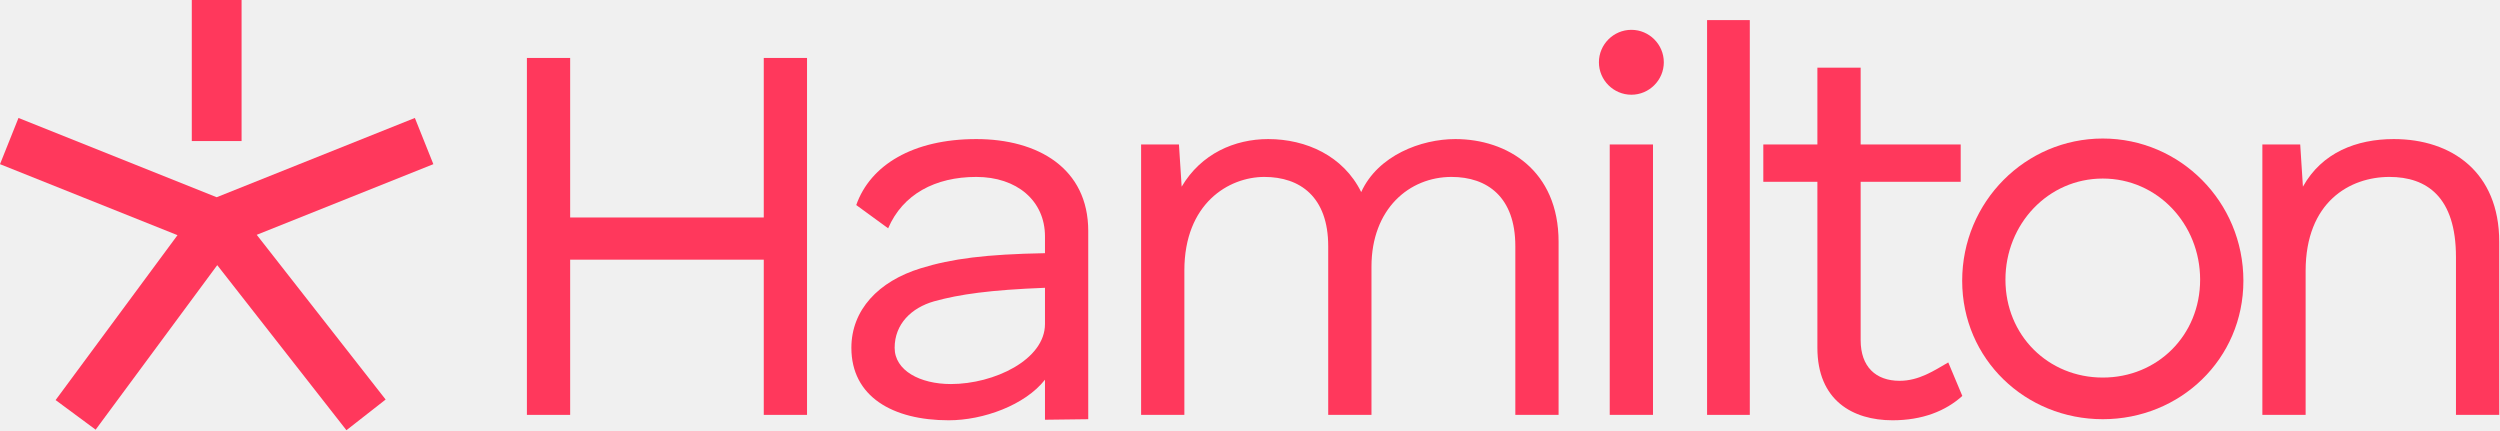
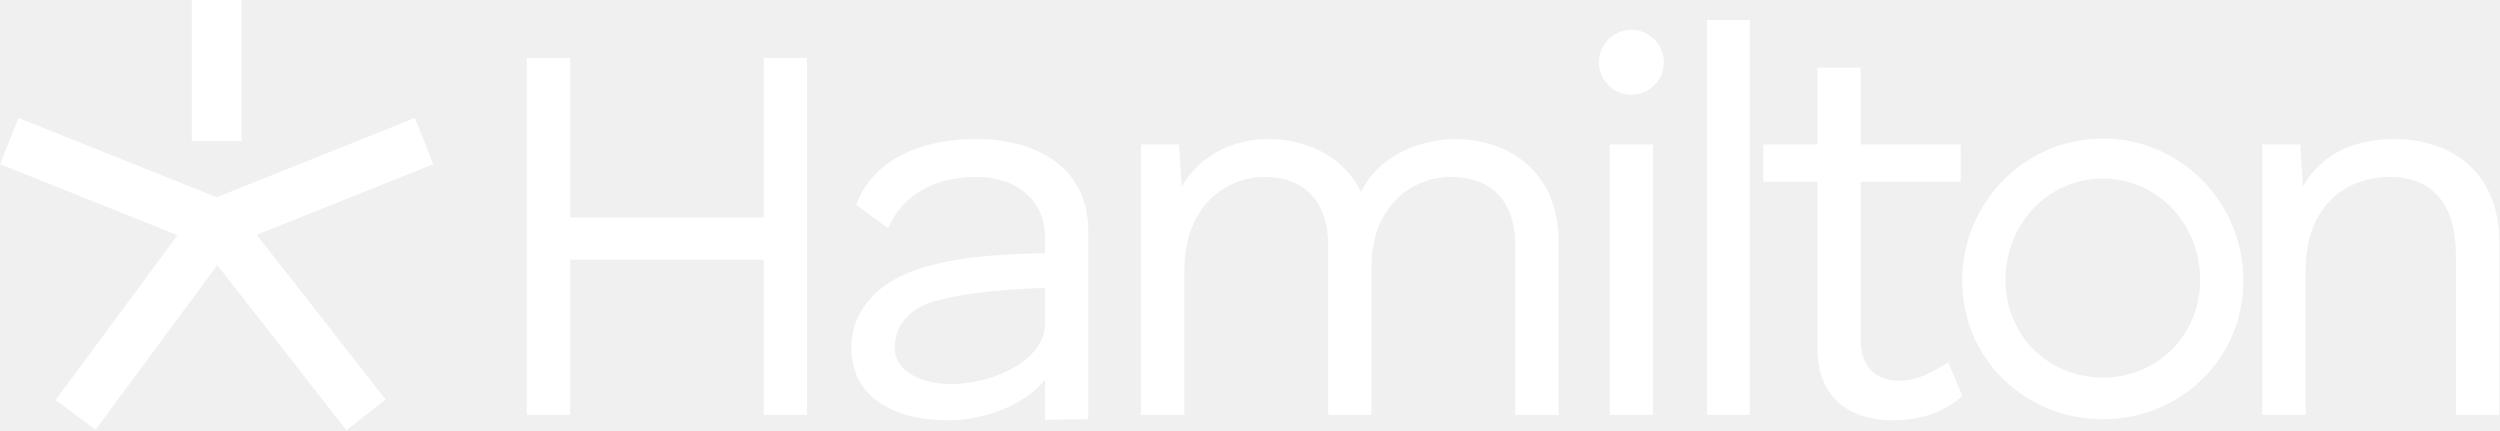
<svg xmlns="http://www.w3.org/2000/svg" width="523" height="90" viewBox="0 0 523 90" fill="none">
-   <path d="M168.83 12.123V86.792H159.779V54.322H119.277V86.792H110.227V12.123H119.277V45.498H159.779V12.123H168.83Z" fill="#ff385c" />
-   <path d="M204.242 29.094C217.139 29.094 227.661 35.203 227.661 48.326V76.157V87.697L218.61 87.81V79.438C214.424 84.756 205.713 87.923 198.472 87.923C186.706 87.923 178.108 82.945 178.108 72.763C178.108 64.844 183.765 58.848 192.589 56.133C199.151 54.096 206.278 53.191 218.61 52.965V49.458C218.61 41.991 212.727 37.013 204.242 37.013C195.644 37.013 188.856 40.633 185.801 47.761L179.126 42.896C182.068 34.524 191.005 29.094 204.242 29.094ZM187.159 72.763C187.159 77.515 192.476 80.343 198.925 80.343C207.975 80.343 218.61 75.252 218.61 67.785V60.206C207.07 60.658 200.735 61.563 195.417 63.034C190.666 64.391 187.159 67.785 187.159 72.763Z" fill="#ff385c" />
-   <path d="M304.449 29.094C315.31 29.094 326.057 35.655 326.057 50.589V86.792H317.007V51.494C317.007 41.199 311.124 37.013 303.657 37.013C294.832 37.013 286.913 43.688 286.913 55.793V86.792H277.862V51.494C277.862 41.199 271.979 37.013 264.512 37.013C257.046 37.013 247.769 42.557 247.769 56.585V86.792H238.718V30.225H246.637L247.203 39.049C251.276 32.148 258.29 29.094 265.304 29.094C273.224 29.094 281.03 32.601 284.763 40.181C288.271 32.488 297.321 29.094 304.449 29.094Z" fill="#ff385c" />
-   <path d="M341.282 19.817C337.548 19.817 334.494 16.762 334.494 13.029C334.494 9.295 337.548 6.241 341.282 6.241C345.015 6.241 348.07 9.295 348.07 13.029C348.07 16.762 345.015 19.817 341.282 19.817ZM336.756 86.792V30.225H345.807V86.792H336.756Z" fill="#ff385c" />
-   <path d="M357.121 4.204H366.058V86.792H357.121V4.204Z" fill="#ff385c" />
-   <path d="M389.249 71.18C389.249 76.723 392.417 79.665 397.395 79.665C401.467 79.665 404.635 77.515 407.577 75.818L410.518 82.832C407.011 86 402.146 87.923 395.924 87.923C387.552 87.923 380.198 83.737 380.198 72.763V38.031H368.885V30.225H380.198V14.16H389.249V30.225H410.179V38.031H389.249V71.18Z" fill="#ff385c" />
-   <path d="M410.488 58.735C410.488 42.217 423.725 28.98 439.903 28.98C456.081 28.98 469.318 42.217 469.318 58.735C469.318 75.139 456.081 87.697 439.903 87.697C423.725 87.697 410.488 75.139 410.488 58.735ZM419.539 58.508C419.539 70.161 428.476 78.986 439.903 78.986C451.33 78.986 460.267 70.161 460.267 58.508C460.267 46.856 451.33 37.352 439.903 37.352C428.476 37.352 419.539 46.856 419.539 58.508Z" fill="#ff385c" />
-   <path d="M500.778 29.094C512.883 29.094 522.839 35.995 522.839 50.589V86.792H513.788V53.757C513.788 41.199 507.679 37.013 499.873 37.013C491.614 37.013 482.337 42.217 482.337 56.698V86.792H473.286V30.225H481.206L481.771 39.049C485.731 31.922 492.972 29.094 500.778 29.094Z" fill="#ff385c" />
-   <path d="M40.122 29.509V0H50.537V29.509H40.122Z" fill="#ff385c" />
-   <path d="M37.132 49.197L0 34.344L3.868 24.674L45.329 41.258L86.791 24.674L90.659 34.344L53.708 49.124L80.675 83.581L72.473 90L45.448 55.468L20.008 89.886L11.633 83.695L37.132 49.197Z" fill="#ff385c" />
+   <path d="M168.83 12.123V86.792H159.779V54.322H119.277V86.792H110.227V12.123H119.277V45.498H159.779V12.123H168.83Z" fill="#fff" />
+   <path d="M204.242 29.094C217.139 29.094 227.661 35.203 227.661 48.326V76.157V87.697L218.61 87.81V79.438C214.424 84.756 205.713 87.923 198.472 87.923C186.706 87.923 178.108 82.945 178.108 72.763C178.108 64.844 183.765 58.848 192.589 56.133C199.151 54.096 206.278 53.191 218.61 52.965V49.458C218.61 41.991 212.727 37.013 204.242 37.013C195.644 37.013 188.856 40.633 185.801 47.761L179.126 42.896C182.068 34.524 191.005 29.094 204.242 29.094ZM187.159 72.763C187.159 77.515 192.476 80.343 198.925 80.343C207.975 80.343 218.61 75.252 218.61 67.785V60.206C207.07 60.658 200.735 61.563 195.417 63.034C190.666 64.391 187.159 67.785 187.159 72.763Z" fill="#fff" />
+   <path d="M304.449 29.094C315.31 29.094 326.057 35.655 326.057 50.589V86.792H317.007V51.494C317.007 41.199 311.124 37.013 303.657 37.013C294.832 37.013 286.913 43.688 286.913 55.793V86.792H277.862V51.494C277.862 41.199 271.979 37.013 264.512 37.013C257.046 37.013 247.769 42.557 247.769 56.585V86.792H238.718V30.225H246.637L247.203 39.049C251.276 32.148 258.29 29.094 265.304 29.094C273.224 29.094 281.03 32.601 284.763 40.181C288.271 32.488 297.321 29.094 304.449 29.094Z" fill="#fff" />
+   <path d="M341.282 19.817C337.548 19.817 334.494 16.762 334.494 13.029C334.494 9.295 337.548 6.241 341.282 6.241C345.015 6.241 348.07 9.295 348.07 13.029C348.07 16.762 345.015 19.817 341.282 19.817ZM336.756 86.792V30.225H345.807V86.792H336.756Z" fill="#fff" />
+   <path d="M357.121 4.204H366.058V86.792H357.121V4.204Z" fill="#fff" />
+   <path d="M389.249 71.18C389.249 76.723 392.417 79.665 397.395 79.665C401.467 79.665 404.635 77.515 407.577 75.818L410.518 82.832C407.011 86 402.146 87.923 395.924 87.923C387.552 87.923 380.198 83.737 380.198 72.763V38.031H368.885V30.225H380.198V14.16H389.249V30.225H410.179V38.031H389.249V71.18Z" fill="#fff" />
+   <path d="M410.488 58.735C410.488 42.217 423.725 28.98 439.903 28.98C456.081 28.98 469.318 42.217 469.318 58.735C469.318 75.139 456.081 87.697 439.903 87.697C423.725 87.697 410.488 75.139 410.488 58.735ZM419.539 58.508C419.539 70.161 428.476 78.986 439.903 78.986C451.33 78.986 460.267 70.161 460.267 58.508C460.267 46.856 451.33 37.352 439.903 37.352C428.476 37.352 419.539 46.856 419.539 58.508Z" fill="#fff" />
+   <path d="M500.778 29.094C512.883 29.094 522.839 35.995 522.839 50.589V86.792H513.788V53.757C513.788 41.199 507.679 37.013 499.873 37.013C491.614 37.013 482.337 42.217 482.337 56.698V86.792H473.286V30.225H481.206L481.771 39.049C485.731 31.922 492.972 29.094 500.778 29.094Z" fill="#fff" />
+   <path d="M40.122 29.509V0H50.537V29.509H40.122Z" fill="#fff" />
+   <path d="M37.132 49.197L0 34.344L3.868 24.674L45.329 41.258L86.791 24.674L90.659 34.344L53.708 49.124L80.675 83.581L72.473 90L45.448 55.468L20.008 89.886L11.633 83.695L37.132 49.197Z" fill="#fff" />
</svg>
